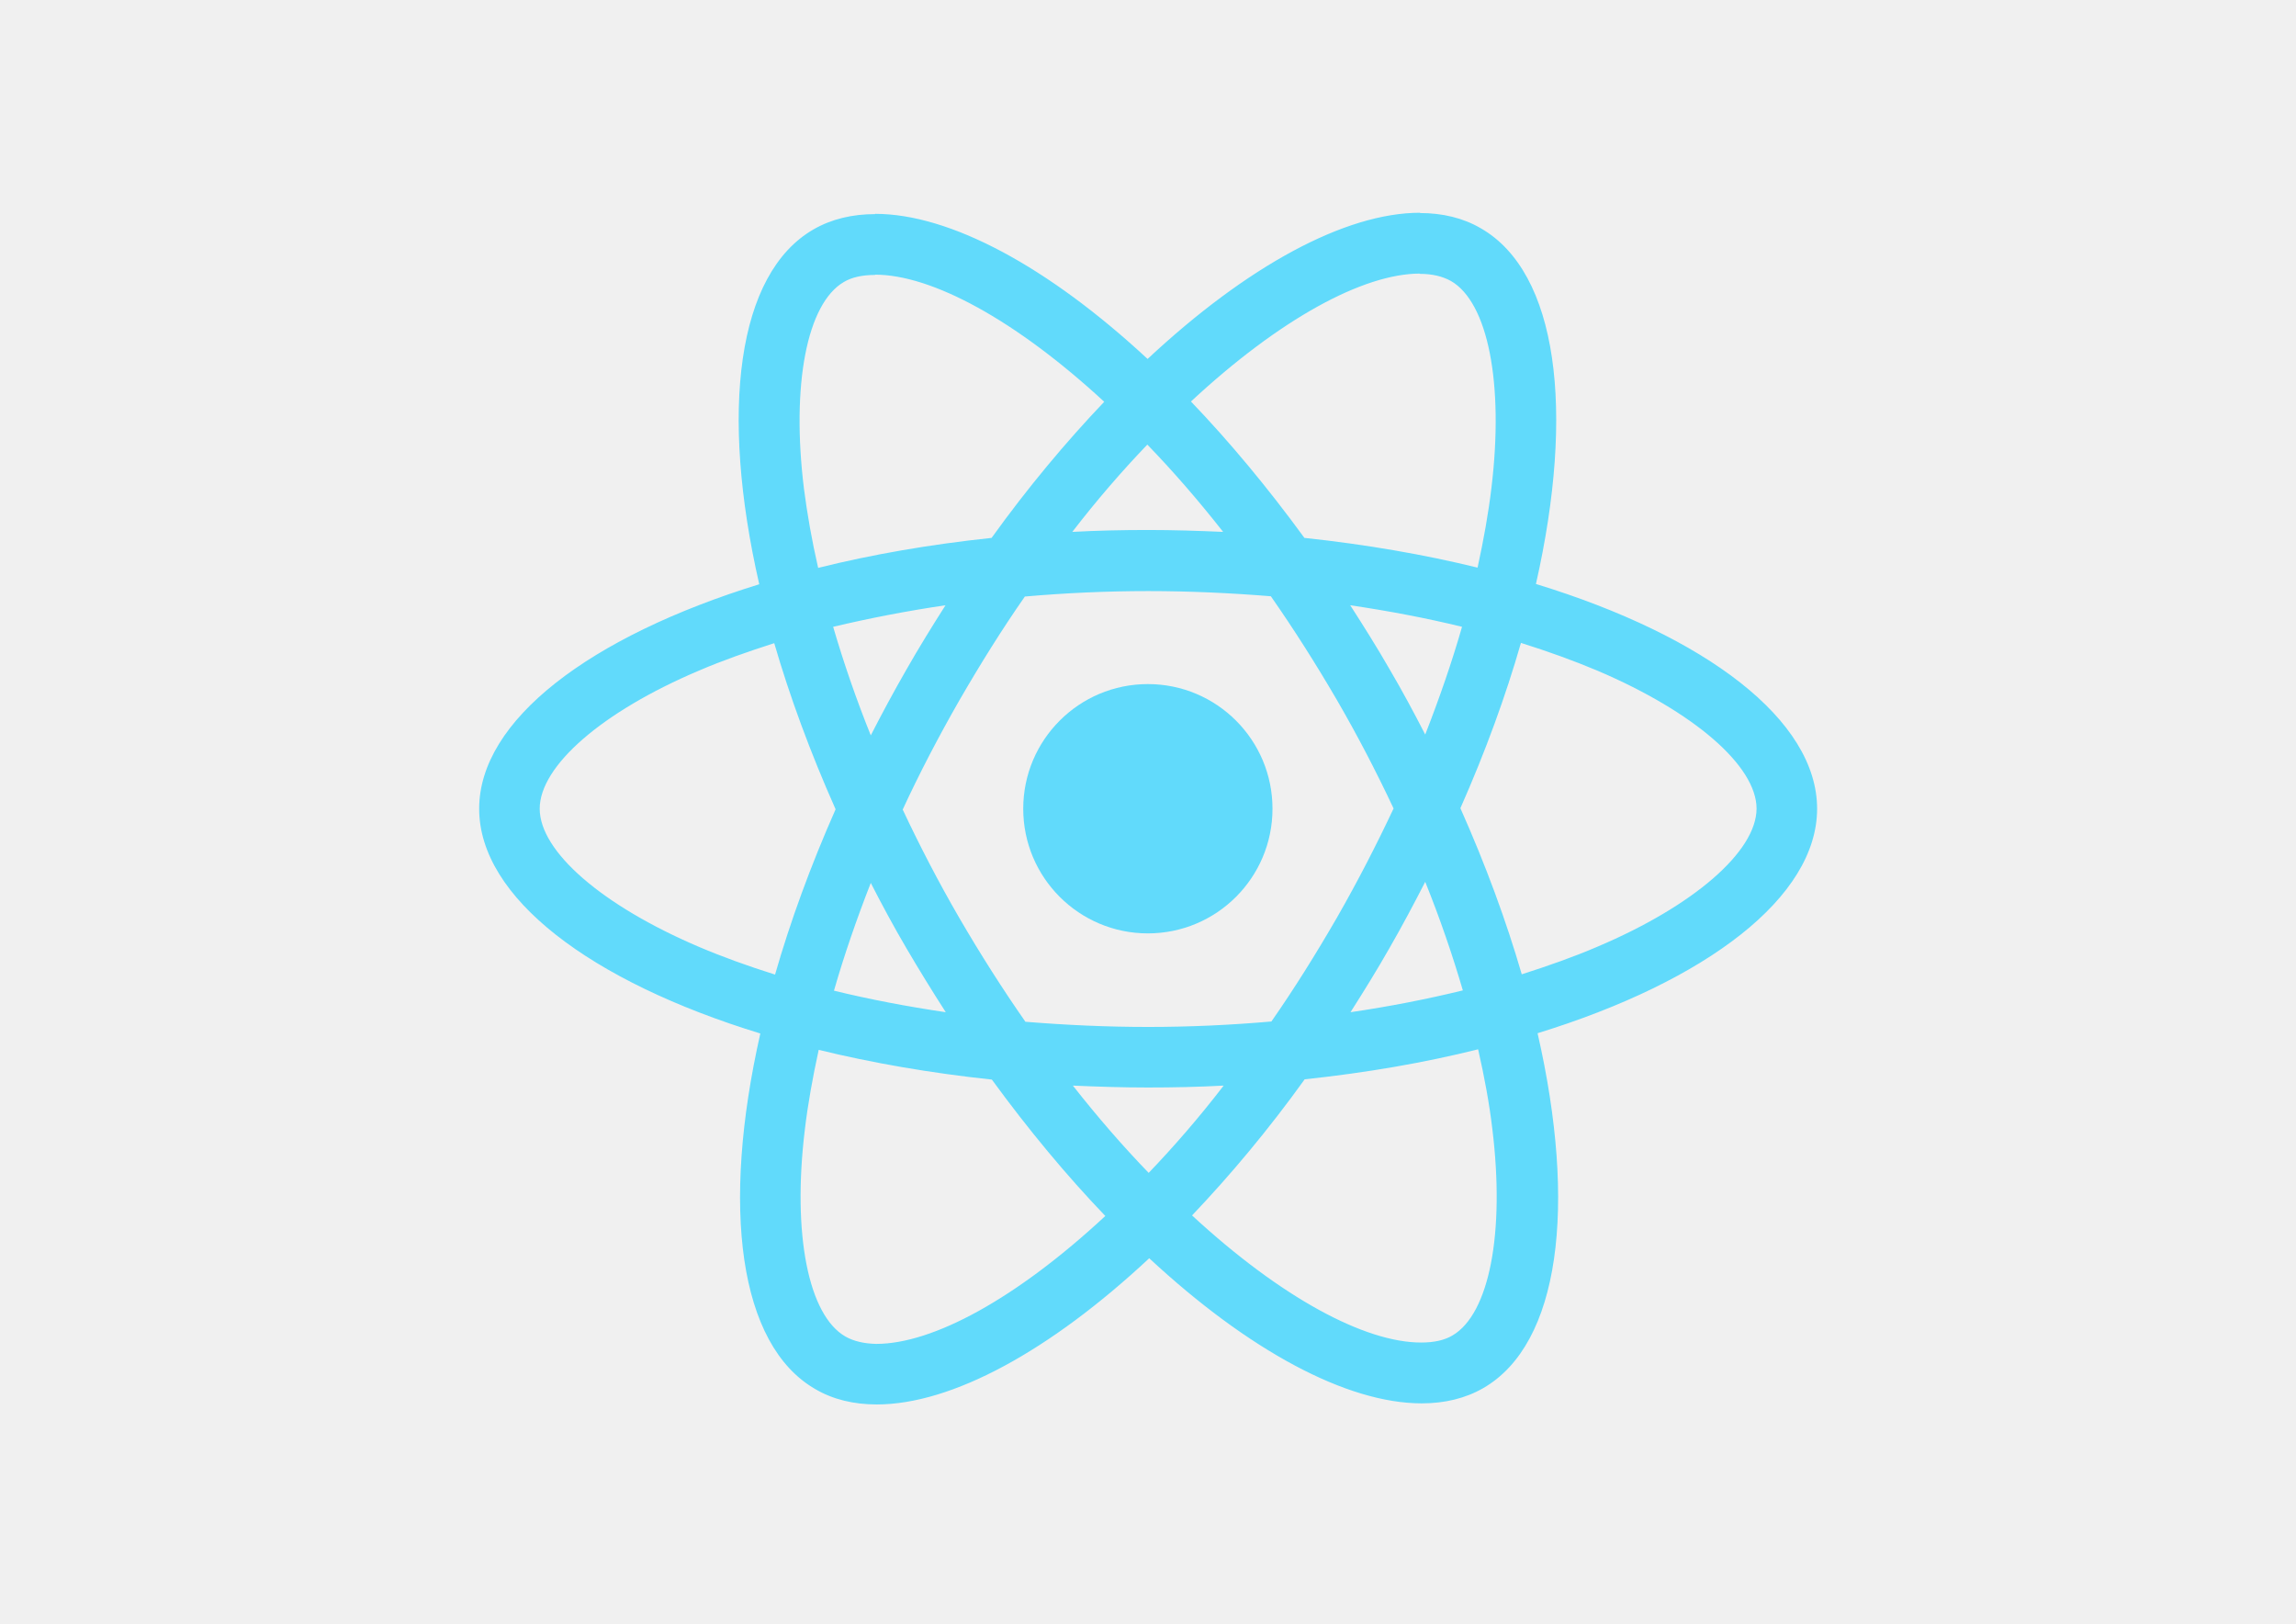
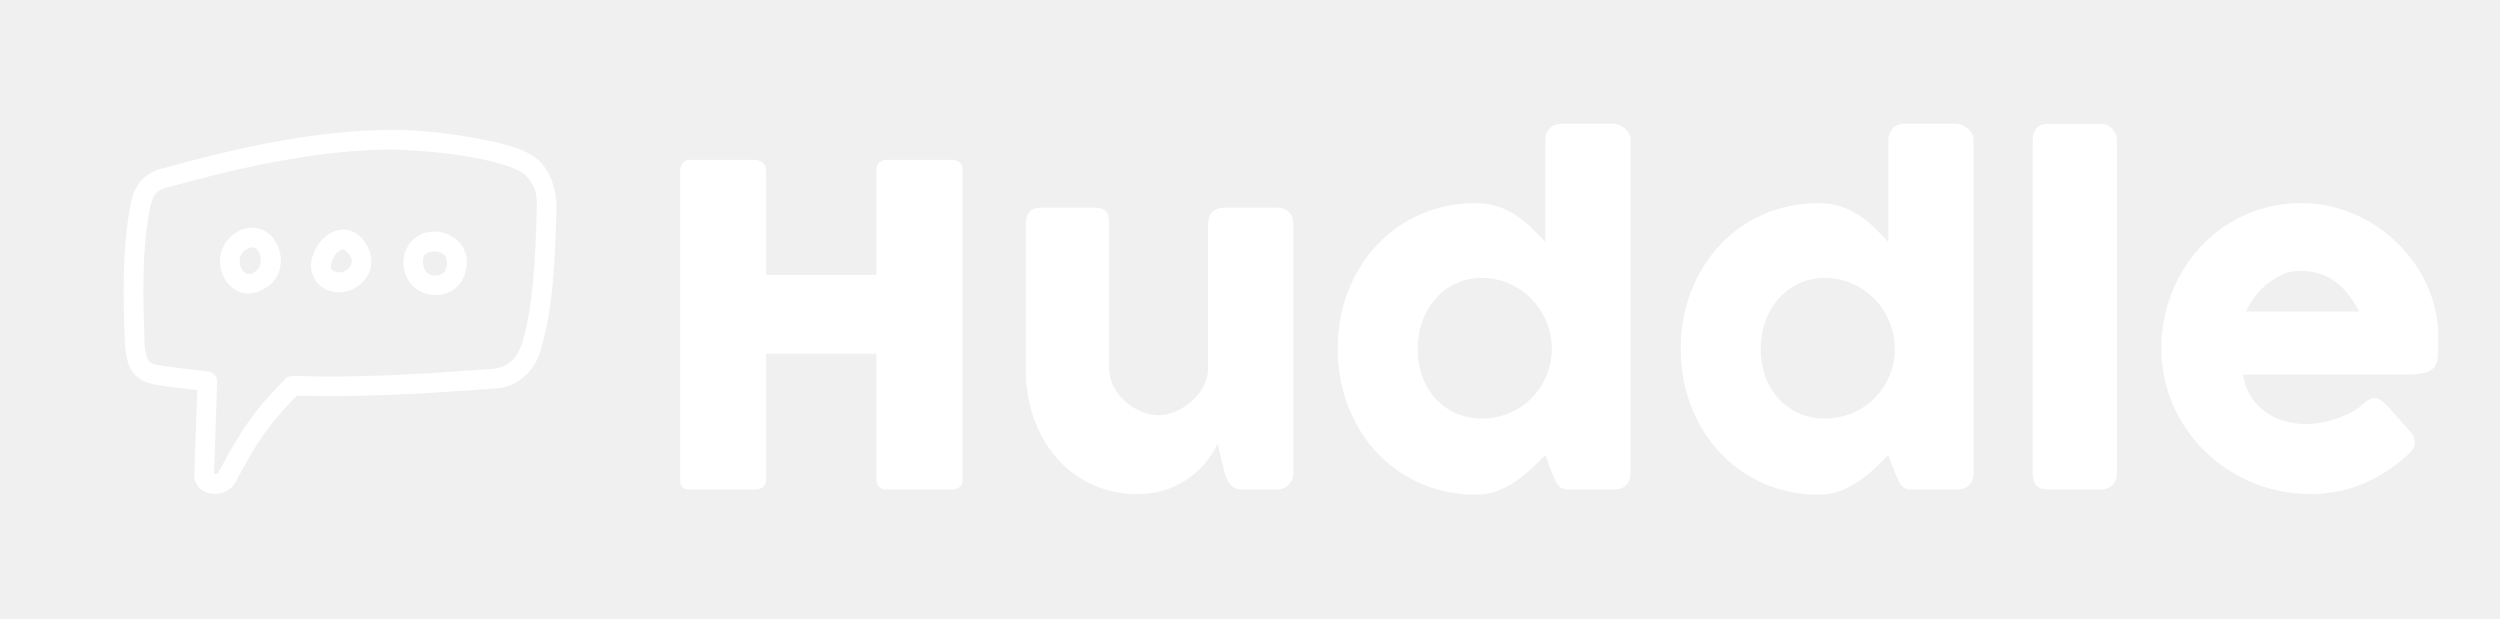
- <svg xmlns="http://www.w3.org/2000/svg" viewBox="0 0 841.9 595.3">
-   <g fill="#61DAFB">
-     <path d="M666.3 296.5c0-32.5-40.7-63.3-103.1-82.4 14.4-63.6 8-114.2-20.2-130.4-6.5-3.8-14.1-5.6-22.4-5.6v22.3c4.6 0 8.3.9 11.4 2.6 13.6 7.8 19.5 37.5 14.9 75.7-1.1 9.4-2.9 19.3-5.1 29.4-19.6-4.8-41-8.5-63.5-10.9-13.5-18.5-27.5-35.3-41.6-50 32.6-30.3 63.2-46.9 84-46.9V78c-27.5 0-63.5 19.6-99.9 53.6-36.4-33.8-72.4-53.2-99.9-53.2v22.3c20.7 0 51.4 16.5 84 46.6-14 14.7-28 31.4-41.3 49.9-22.6 2.4-44 6.1-63.6 11-2.3-10-4-19.7-5.2-29-4.7-38.2 1.1-67.9 14.6-75.8 3-1.8 6.9-2.6 11.5-2.6V78.5c-8.4 0-16 1.8-22.6 5.6-28.1 16.2-34.4 66.7-19.9 130.1-62.2 19.2-102.7 49.9-102.7 82.3 0 32.5 40.7 63.3 103.1 82.4-14.4 63.6-8 114.2 20.2 130.4 6.5 3.8 14.1 5.6 22.5 5.6 27.5 0 63.5-19.6 99.9-53.6 36.4 33.8 72.4 53.2 99.9 53.2 8.4 0 16-1.8 22.6-5.6 28.1-16.2 34.4-66.7 19.9-130.1 62-19.1 102.5-49.9 102.5-82.3zm-130.2-66.7c-3.7 12.9-8.3 26.2-13.5 39.5-4.1-8-8.4-16-13.1-24-4.6-8-9.5-15.8-14.4-23.4 14.2 2.1 27.9 4.7 41 7.9zm-45.8 106.5c-7.8 13.5-15.8 26.3-24.1 38.2-14.9 1.3-30 2-45.2 2-15.1 0-30.2-.7-45-1.9-8.3-11.9-16.4-24.6-24.2-38-7.6-13.1-14.5-26.4-20.8-39.8 6.2-13.4 13.2-26.8 20.7-39.9 7.8-13.5 15.8-26.3 24.1-38.2 14.9-1.3 30-2 45.2-2 15.1 0 30.2.7 45 1.9 8.3 11.9 16.4 24.6 24.2 38 7.6 13.1 14.5 26.4 20.8 39.8-6.3 13.4-13.2 26.8-20.7 39.9zm32.3-13c5.4 13.4 10 26.8 13.8 39.8-13.1 3.2-26.9 5.9-41.2 8 4.9-7.7 9.8-15.6 14.4-23.7 4.6-8 8.9-16.1 13-24.1zM421.2 430c-9.3-9.6-18.6-20.3-27.8-32 9 .4 18.2.7 27.5.7 9.4 0 18.7-.2 27.8-.7-9 11.7-18.3 22.4-27.5 32zm-74.4-58.9c-14.2-2.1-27.9-4.7-41-7.9 3.7-12.9 8.3-26.2 13.5-39.5 4.1 8 8.4 16 13.1 24 4.7 8 9.5 15.8 14.4 23.4zM420.7 163c9.3 9.6 18.6 20.3 27.8 32-9-.4-18.2-.7-27.5-.7-9.4 0-18.7.2-27.8.7 9-11.7 18.3-22.4 27.5-32zm-74 58.9c-4.9 7.7-9.8 15.6-14.4 23.7-4.6 8-8.9 16-13 24-5.4-13.4-10-26.8-13.8-39.8 13.1-3.1 26.9-5.8 41.2-7.9zm-90.5 125.2c-35.4-15.1-58.3-34.9-58.3-50.6 0-15.7 22.9-35.6 58.3-50.6 8.6-3.7 18-7 27.7-10.1 5.7 19.6 13.2 40 22.5 60.9-9.2 20.8-16.6 41.1-22.2 60.6-9.9-3.1-19.3-6.5-28-10.2zM310 490c-13.6-7.8-19.5-37.5-14.9-75.7 1.1-9.4 2.9-19.3 5.1-29.4 19.6 4.8 41 8.5 63.5 10.9 13.5 18.5 27.5 35.3 41.6 50-32.6 30.3-63.2 46.9-84 46.9-4.5-.1-8.3-1-11.3-2.7zm237.2-76.2c4.7 38.2-1.1 67.9-14.6 75.8-3 1.8-6.9 2.6-11.5 2.6-20.7 0-51.4-16.5-84-46.6 14-14.7 28-31.4 41.3-49.9 22.6-2.4 44-6.1 63.6-11 2.3 10.1 4.1 19.8 5.2 29.1zm38.5-66.7c-8.6 3.7-18 7-27.7 10.1-5.7-19.6-13.2-40-22.5-60.9 9.2-20.8 16.6-41.1 22.2-60.6 9.9 3.1 19.3 6.5 28.1 10.2 35.4 15.1 58.3 34.9 58.3 50.6-.1 15.7-23 35.6-58.4 50.6zM320.8 78.4z" />
-     <circle cx="420.9" cy="296.5" r="45.7" />
-     <path d="M520.5 78.1z" />
+ <svg xmlns="http://www.w3.org/2000/svg" width="264" height="49pt" viewBox="0 0 198 49">
+   <g fill="#fff">
+     <path d="M31.184 10.285c-5.91-.004-12.075 1.328-18.301 3.055-.79.16-1.563.676-1.969 1.316-.375.602-.512 1.207-.629 1.844-.605 3.387-.531 6.715-.406 10.398.027.844.156 1.848.547 2.454.414.613 1.117 1.003 1.96 1.132 1.083.164 2.16.29 3.239.403l-.238 6.656c-.04.527.222.969.543 1.223.289.218.61.316.937.34.656.05 1.43-.235 1.813-.961 1.68-3.235 2.734-4.66 4.832-6.81 5.48.138 10.261-.167 15.672-.57 1.914-.046 3.23-1.613 3.578-2.863 1.035-3.238 1.199-7.234 1.308-11.277.047-1.602-.508-3.172-1.492-4.004-.937-.758-2.066-1.031-3.105-1.312-2.883-.653-5.766-1.004-8.29-1.024zm7.875 2.531c1.039.282 1.957.555 2.53 1.024.966 1.023.934 1.707.923 2.812-.11 3.918-.297 7.723-1.184 10.606-.383 1.074-1.043 1.84-2.3 1.953-5.516.41-10.301.727-15.844.566a.792.792 0 0 0-.582.23c-2.329 2.352-3.52 3.99-5.297 7.407-.04.078-.13.125-.242.133-.07-.004-.102-.063-.106-.113l.238-7.22a.804.804 0 0 0-.695-.8 73.176 73.176 0 0 1-3.871-.477c-.555-.082-.758-.234-.91-.46-.266-.633-.262-1.024-.281-1.63-.126-3.656-.184-6.847.374-10.023.055-.472.231-.953.418-1.351.31-.485.782-.555 1.258-.688 6.086-1.68 12.04-2.937 17.649-2.941 2.75.097 5.633.375 7.922.972zm-21.024 6.192c-.84 1.004-.758 2.367-.11 3.281.34.48.868.863 1.509.95.836.07 1.367-.27 1.937-.657 1.035-.898 1.14-2.469.352-3.605a2.184 2.184 0 0 0-1.696-.946c-.898.008-1.507.407-1.992.977zm9.07-.82c-.835.027-1.511.605-1.925 1.23-.47.71-.746 1.605-.364 2.484.735 1.684 3.274 1.664 4.286-.05.464-.79.347-1.688 0-2.336-.348-.653-.872-1.184-1.633-1.305a1.934 1.934 0 0 0-.364-.023zm7.364.156a2.895 2.895 0 0 0-.778.086c-1.004.27-1.859 1.304-1.73 2.629.066.668.371 1.32.926 1.765.554.45 1.355.649 2.203.477.972-.2 1.578-.985 1.777-1.742.203-.758.153-1.528-.316-2.153a2.655 2.655 0 0 0-2.082-1.062zM19.96 19.586c.184.004.332.062.484.281.34.492.246 1.235-.097 1.535-.34.297-.555.325-.707.305-.149-.023-.301-.125-.438-.316-.258-.368-.336-.961.008-1.387.18-.242.516-.395.75-.418zm7.254.172c.027.004.355.195.512.488.156.293.183.563.035.813-.442.75-1.38.546-1.52.222-.055-.125-.015-.625.242-1.011.258-.391.578-.536.73-.512zm8.082.57c.047.067.164.492.074.828-.09.34-.238.547-.598.621-.46.098-.718 0-.914-.156-.191-.156-.324-.422-.351-.707-.07-.703.183-.867.586-.973.465-.117.992.086 1.203.387zm0 0M53.867 13.434a.892.892 0 0 1 .219-.536.665.665 0 0 1 .535-.238h5.223c.176 0 .36.074.547.219a.68.68 0 0 1 .28.555v8.336h8.74v-8.336a.768.768 0 0 1 .793-.773h5.151c.235 0 .438.058.614.175.176.117.265.305.265.562V38c0 .258-.078.45-.23.578-.152.129-.352.195-.598.195h-5.203a.845.845 0 0 1-.574-.195c-.145-.129-.219-.32-.219-.578v-9.988h-8.738V38c0 .246-.078.438-.238.57-.157.137-.371.203-.641.203h-5.172c-.492 0-.742-.23-.754-.687zm48.11 25.039a1.1 1.1 0 0 1-.485.246 2.422 2.422 0 0 1-.484.054h-2.656c-.211 0-.391-.039-.543-.113a1.197 1.197 0 0 1-.387-.308 1.842 1.842 0 0 1-.266-.442 3.71 3.71 0 0 1-.176-.508l-.543-2.25c-.175.364-.433.774-.765 1.239a6.65 6.65 0 0 1-1.274 1.3 7.077 7.077 0 0 1-1.847 1.02c-.715.277-1.535.414-2.461.414-1.336 0-2.55-.258-3.64-.773a8.372 8.372 0 0 1-2.79-2.11c-.765-.89-1.36-1.933-1.781-3.12a11.327 11.327 0 0 1-.633-3.81V17.797c0-.445.094-.785.29-1.012.19-.23.5-.344.921-.344h4.063c.503 0 .847.086 1.039.254.187.172.28.5.28.996v11.446c0 .504.114.98.34 1.433a4.282 4.282 0 0 0 2.18 2.012c.477.2.961.3 1.454.3.421 0 .859-.1 1.308-.3.453-.2.867-.465 1.25-.797.379-.336.695-.73.942-1.18.246-.453.367-.93.367-1.433v-11.43c0-.199.039-.398.113-.597a.963.963 0 0 1 .344-.457c.152-.094.297-.16.43-.196.136-.035.292-.05.468-.05h3.973c.504 0 .867.12 1.09.367.222.246.336.578.336.988v19.676c0 .222-.051.425-.153.613a1.091 1.091 0 0 1-.41.441zm20.414-2.426c-.317.316-.668.656-1.047 1.02-.383.363-.801.703-1.258 1.019-.457.316-.95.578-1.477.785a4.714 4.714 0 0 1-1.707.305c-1.593 0-3.062-.297-4.402-.895a10.537 10.537 0 0 1-3.465-2.453c-.969-1.039-1.722-2.262-2.27-3.668-.542-1.406-.816-2.918-.816-4.535 0-1.629.274-3.145.817-4.547.546-1.398 1.3-2.617 2.27-3.656a10.403 10.403 0 0 1 3.464-2.445c1.34-.59 2.809-.887 4.402-.887a5.32 5.32 0 0 1 1.77.281 6.49 6.49 0 0 1 1.457.719c.441.297.844.625 1.215.996.367.367.719.73 1.047 1.082v-8.04c0-.374.113-.69.34-.948.23-.258.574-.387 1.03-.387h3.958c.152 0 .312.035.48.098.172.066.328.156.469.273.14.117.254.258.34.422.09.164.133.344.133.543v26.289c0 .902-.473 1.355-1.422 1.355h-3.45c-.234 0-.414-.03-.542-.09a.826.826 0 0 1-.325-.253 1.64 1.64 0 0 1-.238-.422c-.07-.168-.16-.367-.266-.59zm-10.114-8.422c0 .773.121 1.496.364 2.172a5.142 5.142 0 0 0 1.027 1.75c.445.492.98.883 1.61 1.168.624.289 1.32.43 2.081.43.75 0 1.457-.133 2.121-.403.66-.27 1.239-.64 1.73-1.117a5.616 5.616 0 0 0 1.188-1.68 5.541 5.541 0 0 0 .5-2.074v-.246c0-.75-.14-1.465-.421-2.145a5.712 5.712 0 0 0-1.168-1.793 5.555 5.555 0 0 0-1.758-1.222 5.326 5.326 0 0 0-2.192-.45c-.761 0-1.457.15-2.082.45a4.827 4.827 0 0 0-1.609 1.223 5.497 5.497 0 0 0-1.027 1.792 6.341 6.341 0 0 0-.364 2.145zm37.278 8.422c-.317.316-.664.656-1.047 1.02-.38.363-.797.703-1.254 1.019-.457.316-.95.578-1.48.785a4.693 4.693 0 0 1-1.704.305c-1.593 0-3.062-.297-4.406-.895a10.561 10.561 0 0 1-3.46-2.453c-.97-1.039-1.727-2.262-2.27-3.668-.547-1.406-.817-2.918-.817-4.535 0-1.629.27-3.145.817-4.547a11.299 11.299 0 0 1 2.27-3.656 10.427 10.427 0 0 1 3.46-2.445c1.344-.59 2.813-.887 4.406-.887.645 0 1.235.094 1.766.281a6.52 6.52 0 0 1 1.46.719c.438.297.845.625 1.212.996.37.367.719.73 1.047 1.082v-8.04c0-.374.117-.69.343-.948.23-.258.57-.387 1.028-.387h3.957c.152 0 .312.035.484.098.168.066.324.156.465.273.14.117.258.258.344.422.09.164.133.344.133.543v26.289c0 .902-.477 1.355-1.426 1.355h-3.446c-.234 0-.417-.03-.546-.09a.855.855 0 0 1-.325-.253 1.764 1.764 0 0 1-.238-.422c-.07-.168-.156-.367-.262-.59zm-10.11-8.422c0 .773.121 1.496.36 2.172a5.214 5.214 0 0 0 1.03 1.75c.446.492.981.883 1.606 1.168.63.289 1.325.43 2.086.43a5.55 5.55 0 0 0 2.118-.403 5.36 5.36 0 0 0 1.734-1.117 5.616 5.616 0 0 0 1.187-1.68 5.541 5.541 0 0 0 .5-2.074v-.246a5.656 5.656 0 0 0-1.594-3.938 5.468 5.468 0 0 0-1.757-1.222 5.295 5.295 0 0 0-2.188-.45c-.761 0-1.457.15-2.086.45a4.851 4.851 0 0 0-1.605 1.223 5.577 5.577 0 0 0-1.031 1.792 6.436 6.436 0 0 0-.36 2.145zm21.54-16.477c0-.375.093-.691.28-.949.188-.258.512-.386.97-.386h4.308c.117 0 .238.03.367.097.13.063.25.152.36.27.113.117.207.258.28.422.079.164.118.347.118.546v26.27c0 .445-.129.785-.379 1.012-.254.23-.578.343-.976.343h-4.079c-.457 0-.78-.113-.968-.343-.188-.227-.282-.567-.282-1.012zm29.609 24.954a11.67 11.67 0 0 1-3.48 2.222c-1.29.535-2.657.801-4.098.801-1.606 0-3.121-.293-4.551-.879a11.8 11.8 0 0 1-3.766-2.437 11.656 11.656 0 0 1-2.566-3.664c-.633-1.407-.95-2.938-.95-4.59 0-1.032.126-2.032.38-3 .25-.965.609-1.871 1.07-2.715a11.743 11.743 0 0 1 1.687-2.332 10.792 10.792 0 0 1 4.899-2.996c.96-.282 1.976-.422 3.043-.422.972 0 1.914.129 2.832.387a11.04 11.04 0 0 1 4.781 2.777 11.35 11.35 0 0 1 1.723 2.156c.48.777.851 1.61 1.117 2.496.262.883.394 1.797.394 2.735 0 .609-.007 1.105-.027 1.492-.016.387-.105.695-.27.926-.164.226-.437.386-.82.472-.379.09-.941.133-1.68.133h-12.66c.118.75.356 1.379.715 1.883.356.504.77.906 1.238 1.203.47.3.97.512 1.497.64a6.294 6.294 0 0 0 1.492.196c.422 0 .855-.043 1.3-.133a8.748 8.748 0 0 0 1.293-.351 7.331 7.331 0 0 0 1.145-.508c.344-.196.625-.399.836-.61.187-.152.348-.265.48-.34a.86.86 0 0 1 .434-.117c.152 0 .309.055.465.16.16.106.336.258.535.458l1.863 2.109c.13.152.211.289.246.414.036.121.055.25.055.379a.977.977 0 0 1-.195.605c-.13.168-.281.32-.457.45zm-8.457-14.649c-.457 0-.899.09-1.328.274-.426.18-.829.421-1.204.726a6.37 6.37 0 0 0-1.011 1.04 6.486 6.486 0 0 0-.73 1.179h8.988a10.599 10.599 0 0 0-.801-1.266 5.564 5.564 0 0 0-.985-1.023 4.295 4.295 0 0 0-1.265-.684c-.477-.164-1.031-.246-1.664-.246zm0 0" />
  </g>
</svg>
